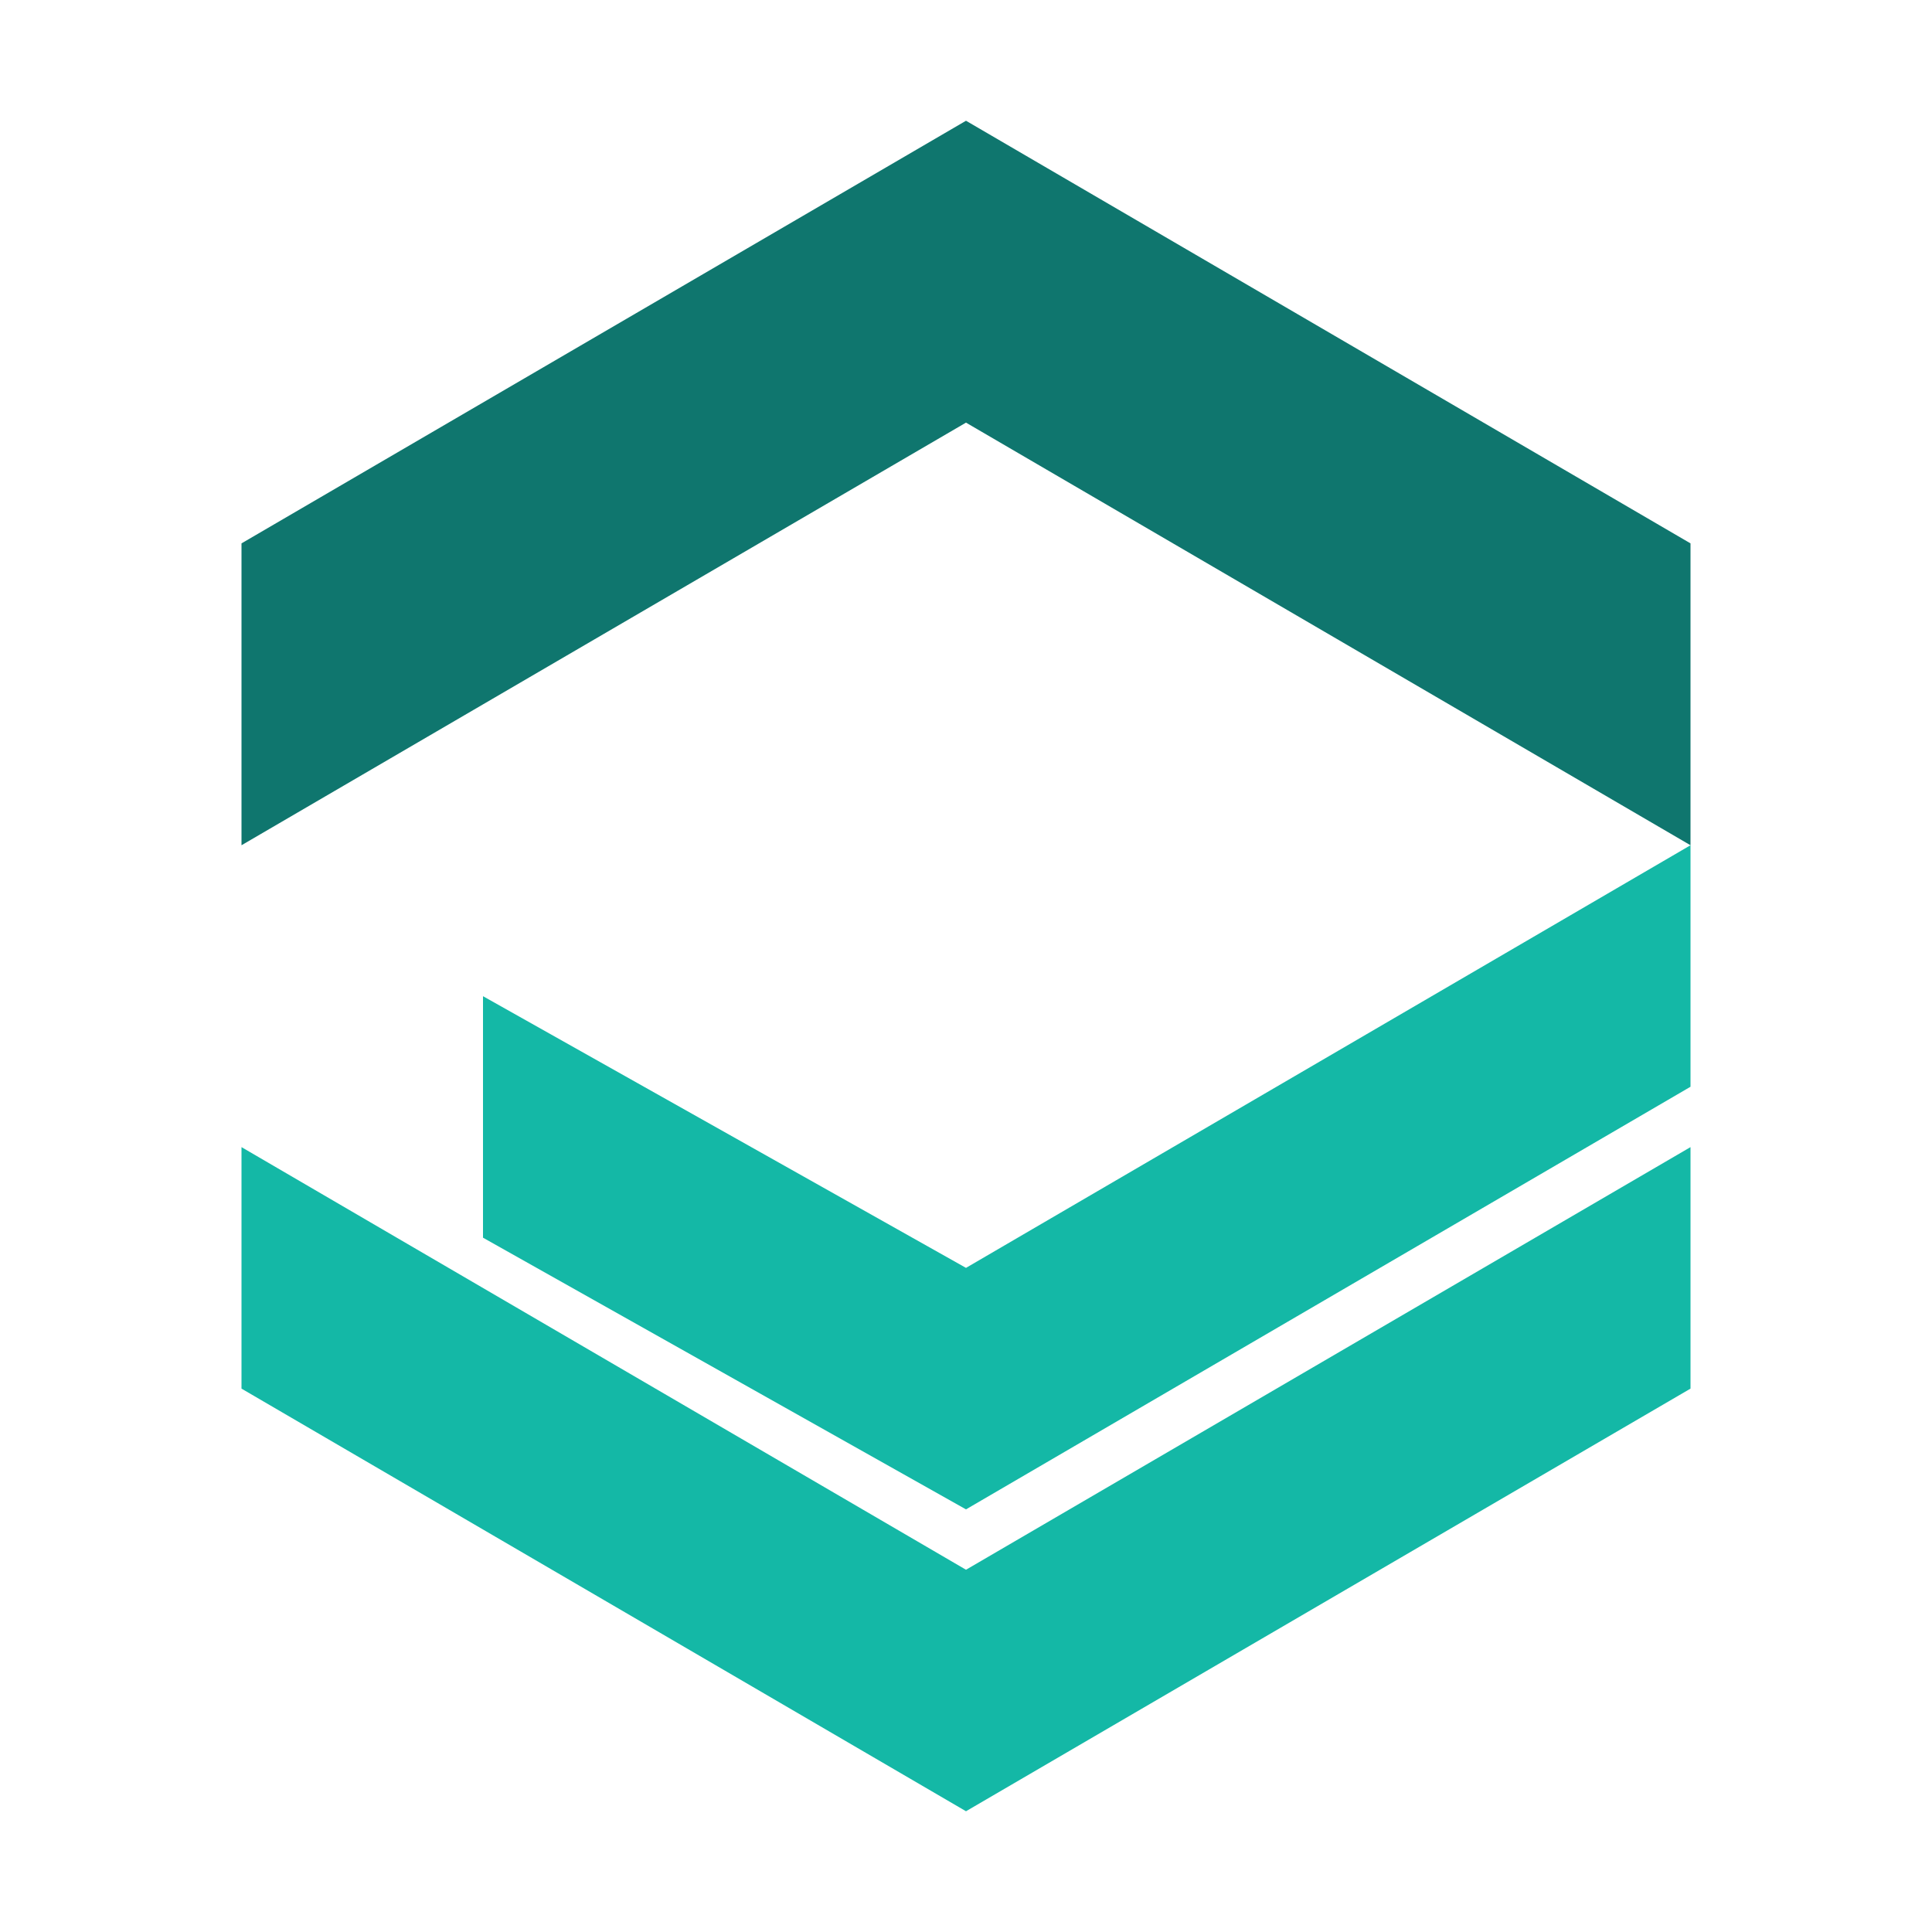
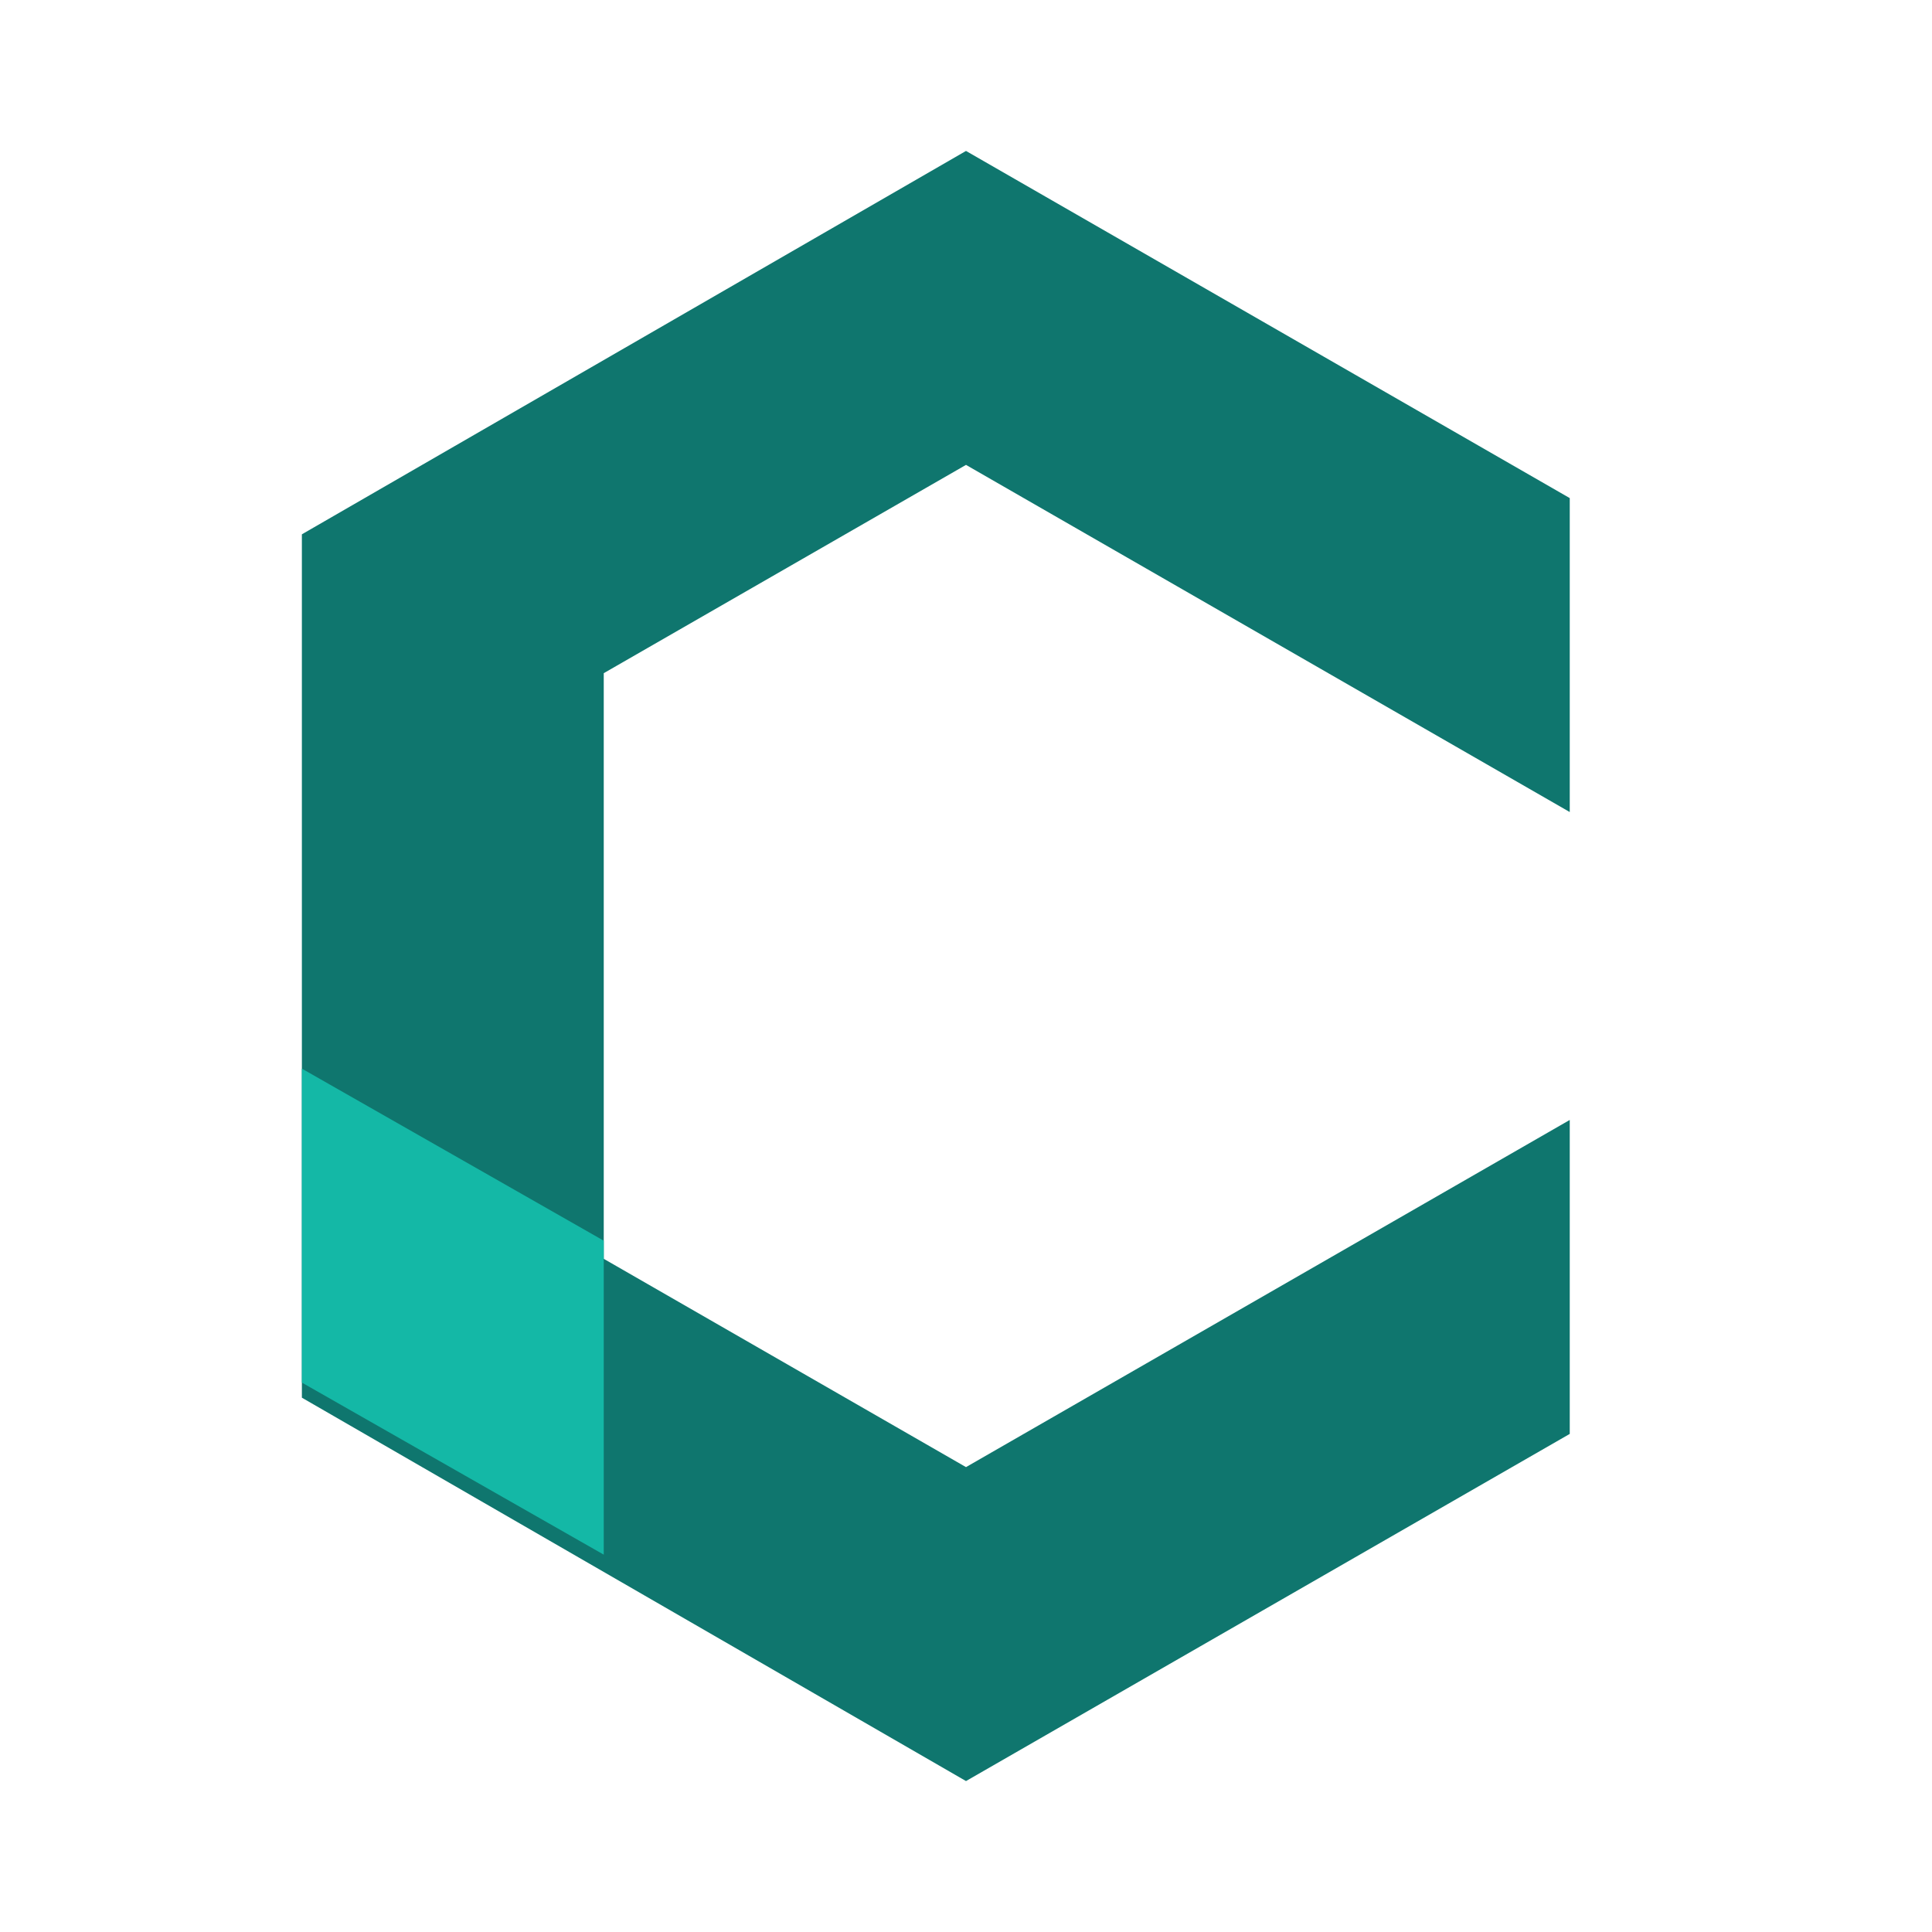
<svg xmlns="http://www.w3.org/2000/svg" viewBox="0 0 64 64" role="img" aria-label="Capability Canvas">
-   <path fill="#0f766e" d="M32 4 56 18v10L32 14 8 28V18L32 4Z" />
-   <path fill="#14b8a6" d="M8 28v18l24 14 24-14V36L32 50 16 41V33l16 9 24-14v10L32 52 8 38V28Z" />
+   <path fill="#0f766e" d="M32 5 52 16.5v10.4L32 15.4 20 22.3v19.4l12 6.9 20-11.5v10.4L32 59 10 46.3V17.7L32 5Z" />
+   <path fill="#14b8a6" d="M10 35.4 20 41.1v10.4L10 45.8V35.4Z" />
</svg>
